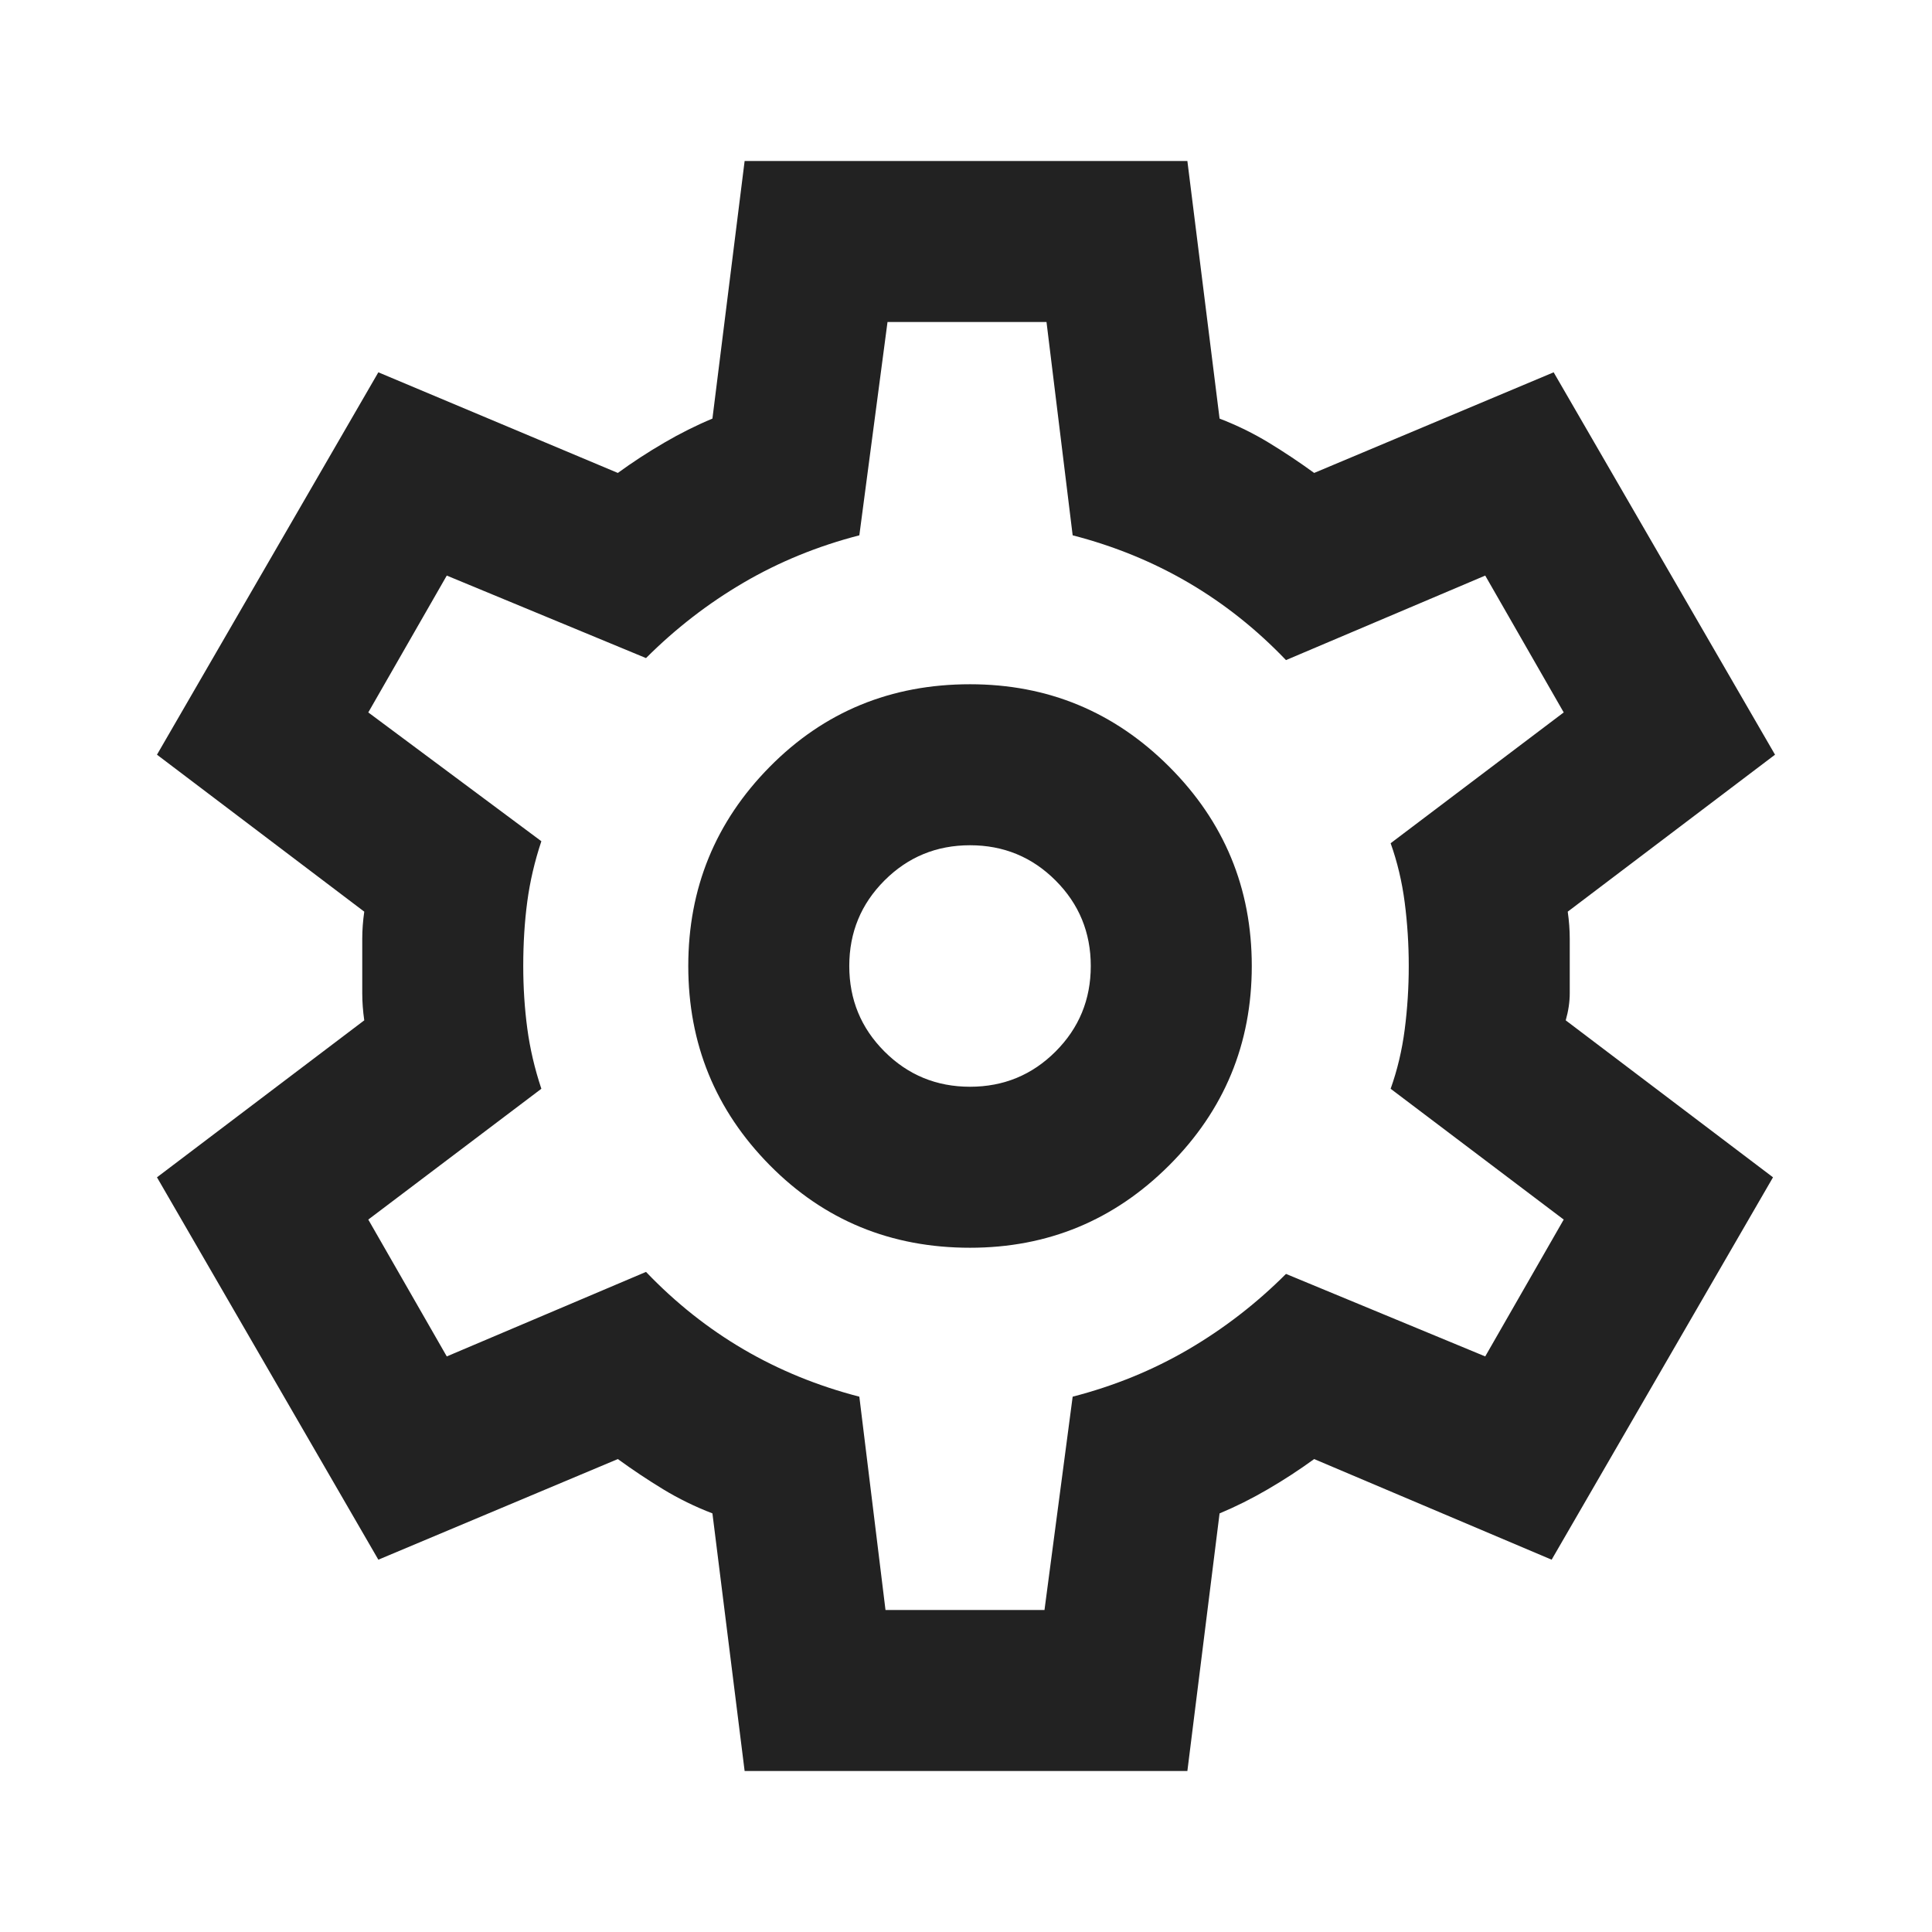
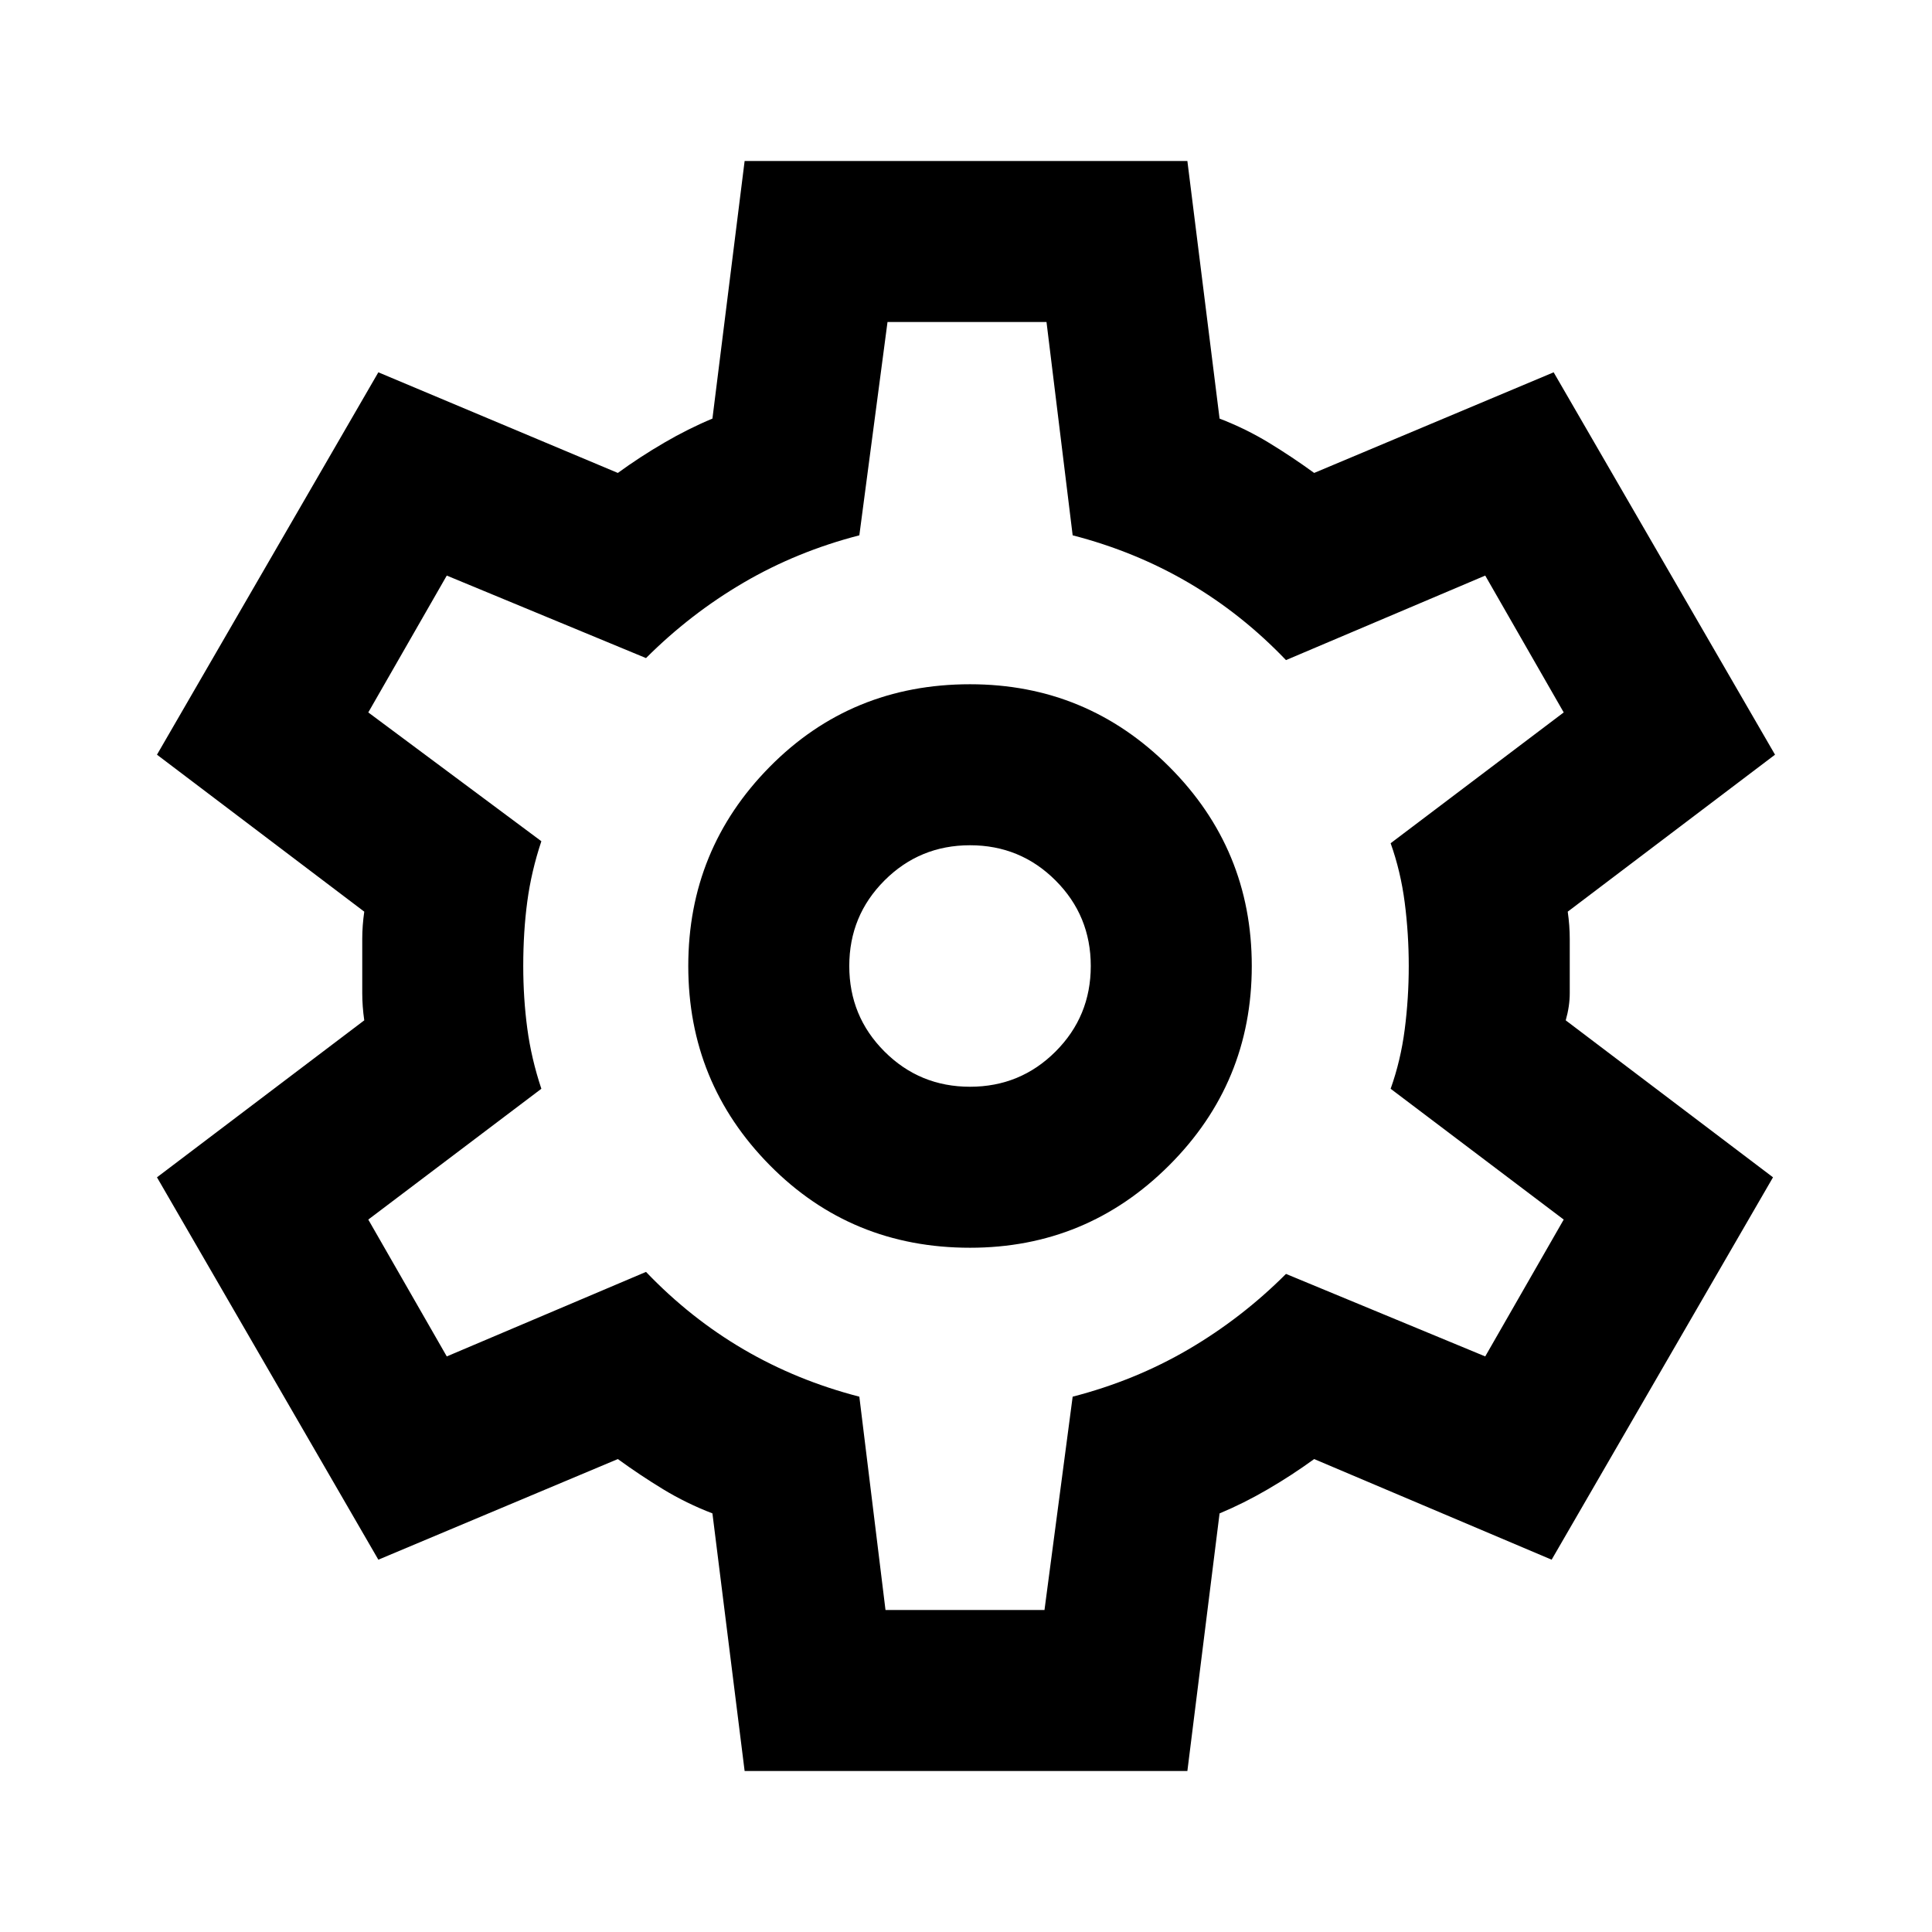
<svg xmlns="http://www.w3.org/2000/svg" height="24" viewBox="0 -960 960 960" width="24">
-   <path d="m370-80-16-128q-13-5-24.5-12T307-235l-119 50L78-375l103-78q-1-7-1-13.5v-27q0-6.5 1-13.5L78-585l110-190 119 50q11-8 23-15t24-12l16-128h220l16 128q13 5 24.5 12t22.5 15l119-50 110 190-103 78q1 7 1 13.5v27q0 6.5-2 13.5l103 78-110 190-118-50q-11 8-23 15t-24 12L590-80H370Zm112-260q58 0 99-41t41-99q0-58-41-99t-99-41q-59 0-99.5 41T342-480q0 58 40.5 99t99.5 41Zm0-80q-25 0-42.5-17.5T422-480q0-25 17.5-42.5T482-540q25 0 42.5 17.5T542-480q0 25-17.5 42.5T482-420Zm-2-60Zm-40 320h79l14-106q31-8 57.5-23.5T639-327l99 41 39-68-86-65q5-14 7-29.5t2-31.5q0-16-2-31.5t-7-29.5l86-65-39-68-99 42q-22-23-48.5-38.5T533-694l-13-106h-79l-14 106q-31 8-57.5 23.5T321-633l-99-41-39 68 86 64q-5 15-7 30t-2 32q0 16 2 31t7 30l-86 65 39 68 99-42q22 23 48.5 38.5T427-266l13 106Z" fill="#222222" />
+   <path d="m370-80-16-128q-13-5-24.5-12T307-235l-119 50L78-375l103-78q-1-7-1-13.5v-27q0-6.5 1-13.5L78-585l110-190 119 50q11-8 23-15t24-12l16-128h220l16 128q13 5 24.5 12t22.5 15l119-50 110 190-103 78q1 7 1 13.5v27q0 6.5-2 13.5l103 78-110 190-118-50q-11 8-23 15t-24 12L590-80H370Zm112-260q58 0 99-41t41-99q0-58-41-99t-99-41q-59 0-99.5 41T342-480q0 58 40.5 99t99.5 41Zm0-80q-25 0-42.5-17.5T422-480q0-25 17.5-42.5T482-540q25 0 42.5 17.5T542-480q0 25-17.5 42.5T482-420Zm-2-60Zm-40 320h79l14-106q31-8 57.5-23.5T639-327l99 41 39-68-86-65q5-14 7-29.5t2-31.5q0-16-2-31.5t-7-29.5l86-65-39-68-99 42q-22-23-48.5-38.5T533-694l-13-106h-79l-14 106q-31 8-57.5 23.5T321-633l-99-41-39 68 86 64q-5 15-7 30t-2 32q0 16 2 31t7 30l-86 65 39 68 99-42q22 23 48.5 38.5T427-266l13 106Z" fill="444" />
</svg>
